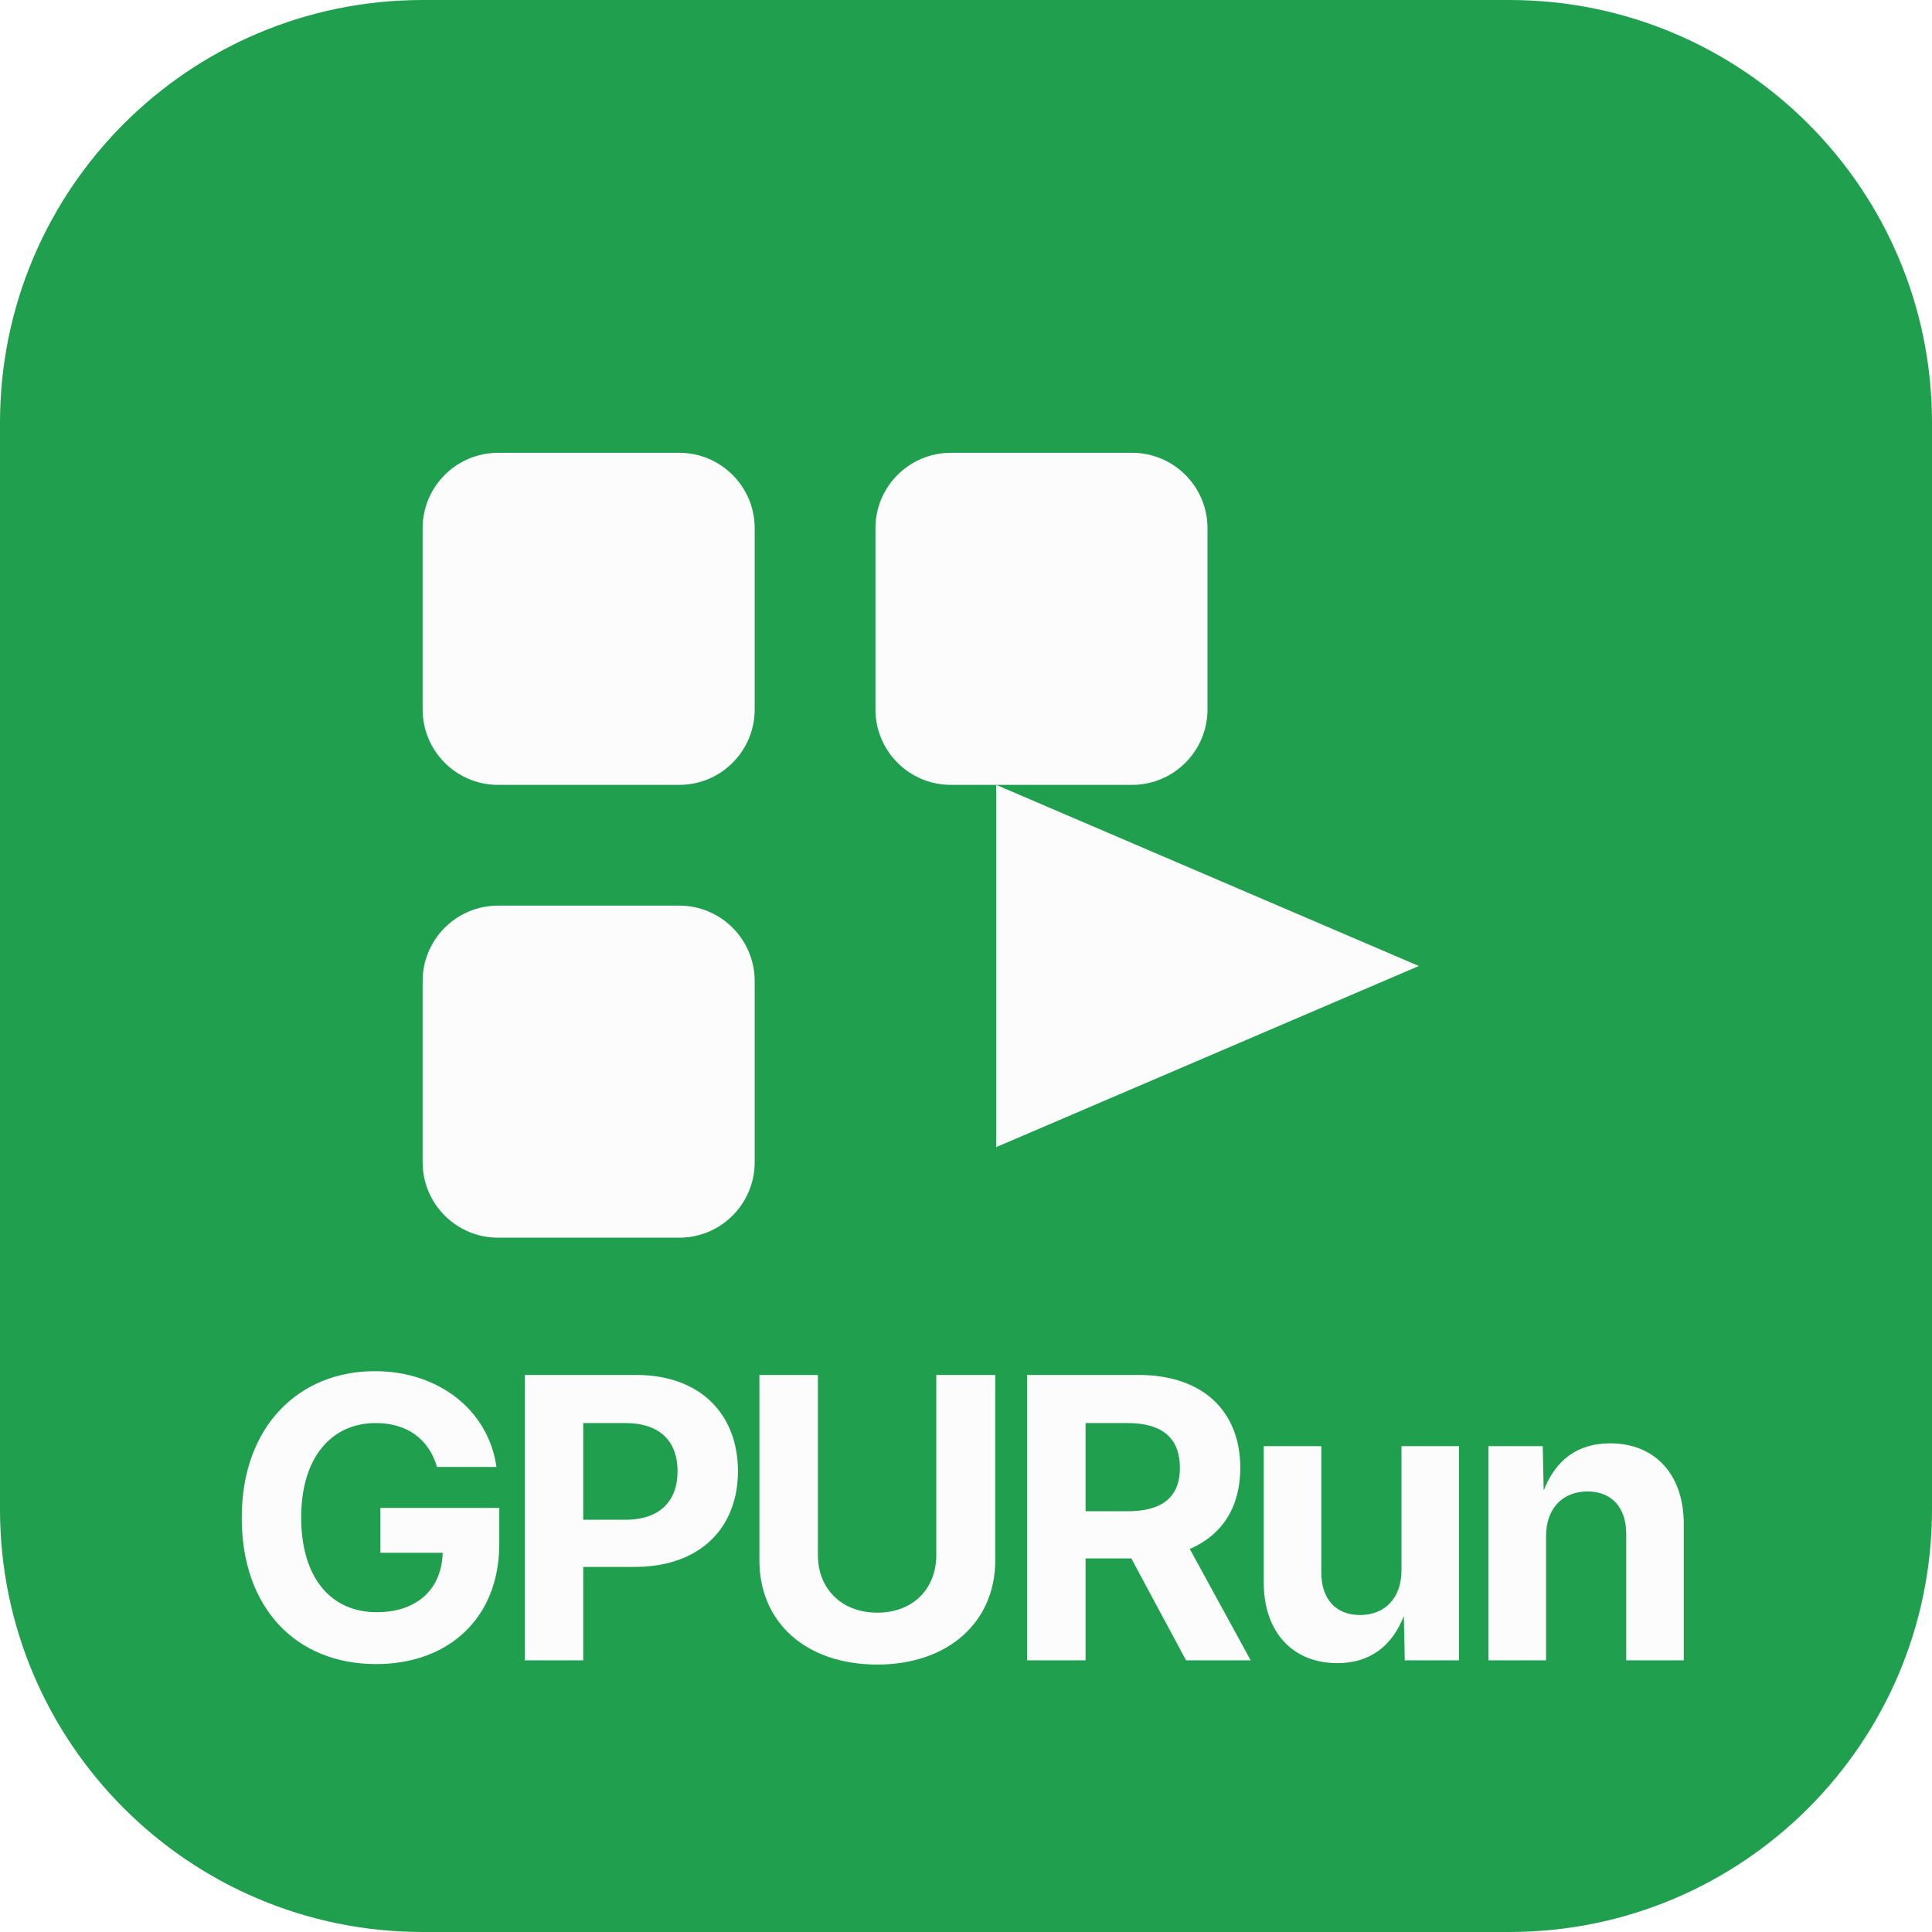
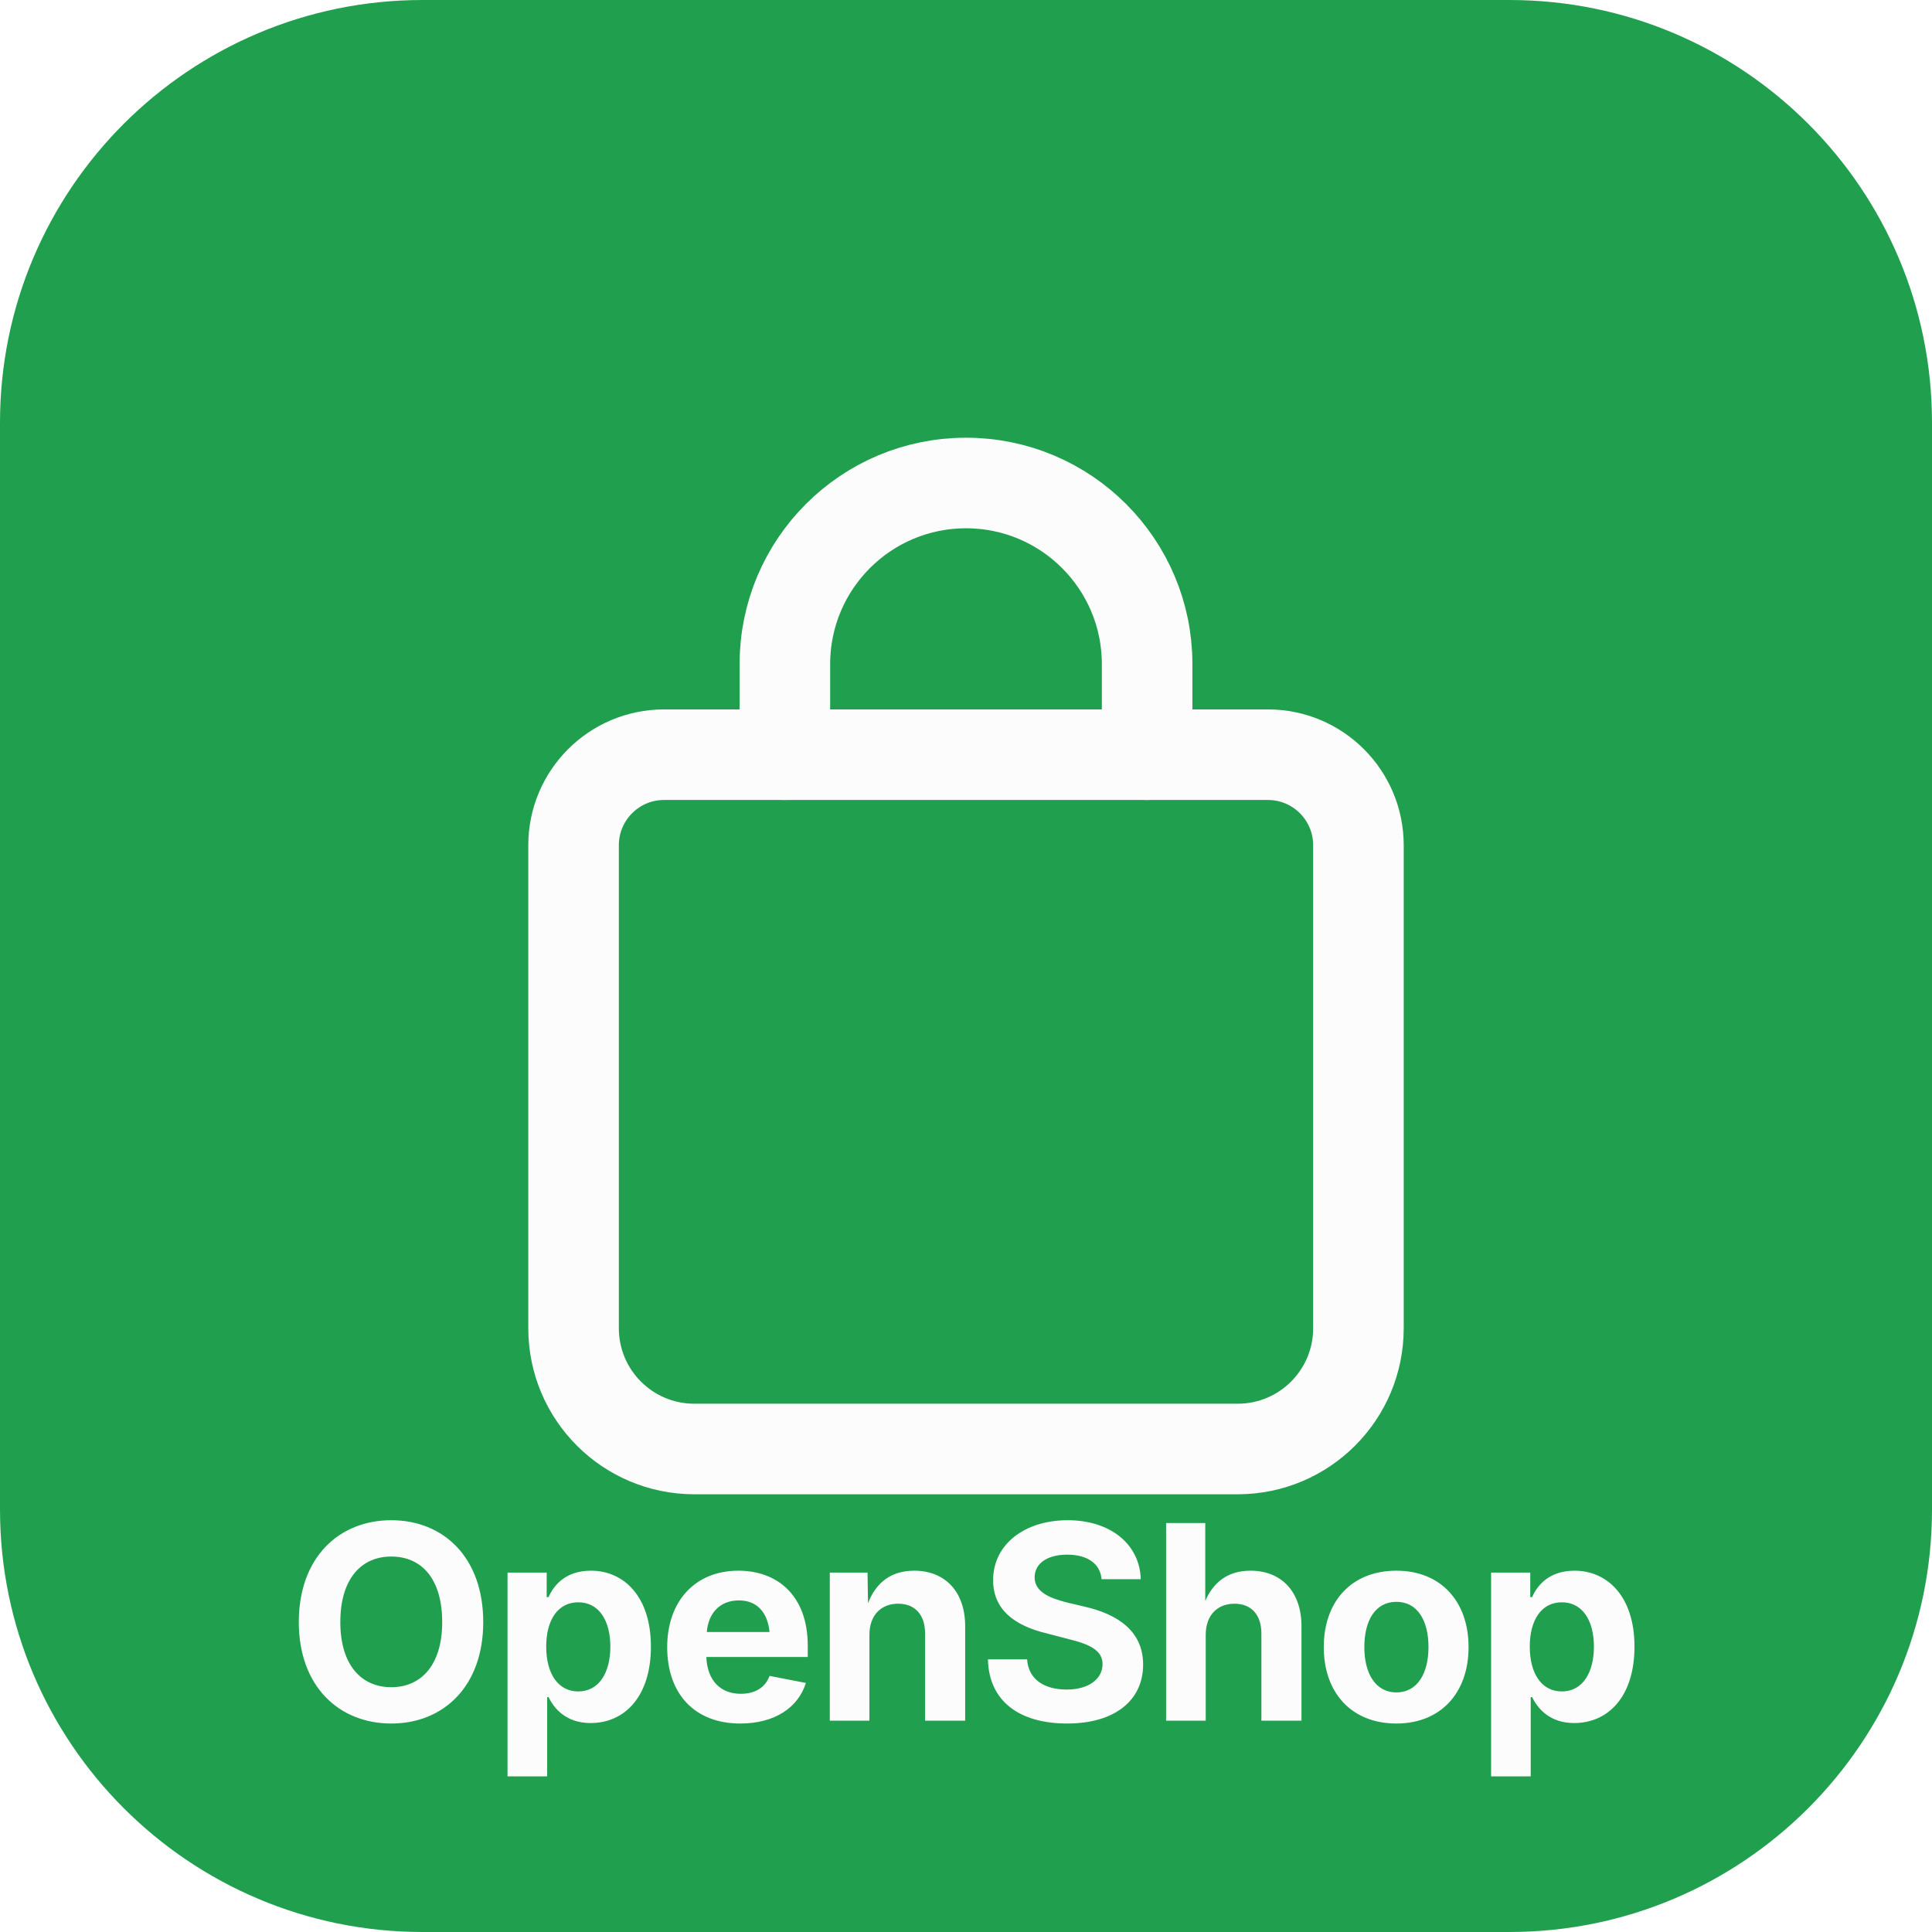
<svg xmlns="http://www.w3.org/2000/svg" viewBox="0 0 64 64" fill="none">
  <rect width="64" height="64" rx="14" fill="#20A04E" />
-   <rect x="14" y="15" width="11" height="11" rx="2.5" fill="#FCFCFC" />
-   <rect x="14" y="30" width="11" height="11" rx="2.5" fill="#FCFCFC" />
-   <rect x="29" y="15" width="11" height="11" rx="2.5" fill="#FCFCFC" />
-   <path d="M33 26L47 32L33 38V26Z" fill="#FCFCFC" />
-   <text x="32" y="55" text-anchor="middle" fill="#FCFCFC" font-family="ui-sans-serif, system-ui, -apple-system, BlinkMacSystemFont, 'Segoe UI', sans-serif" font-size="13" font-weight="700" letter-spacing="-0.05em">GPURun</text>
+   <path d="M22 25h20a3 3 0 0 1 3 3v16a4 4 0 0 1-4 4H23a4 4 0 0 1-4-4V28a3 3 0 0 1 3-3Z" stroke="#FCFCFC" stroke-width="3" />
+   <path d="M26 25v-3a6 6 0 0 1 12 0v3" stroke="#FCFCFC" stroke-width="3" stroke-linecap="round" />
+   <text x="32" y="57" text-anchor="middle" fill="#FCFCFC" font-family="ui-sans-serif, system-ui, -apple-system, BlinkMacSystemFont, 'Segoe UI', sans-serif" font-size="9" font-weight="700" letter-spacing="-0.02em">OpenShop</text>
</svg>
